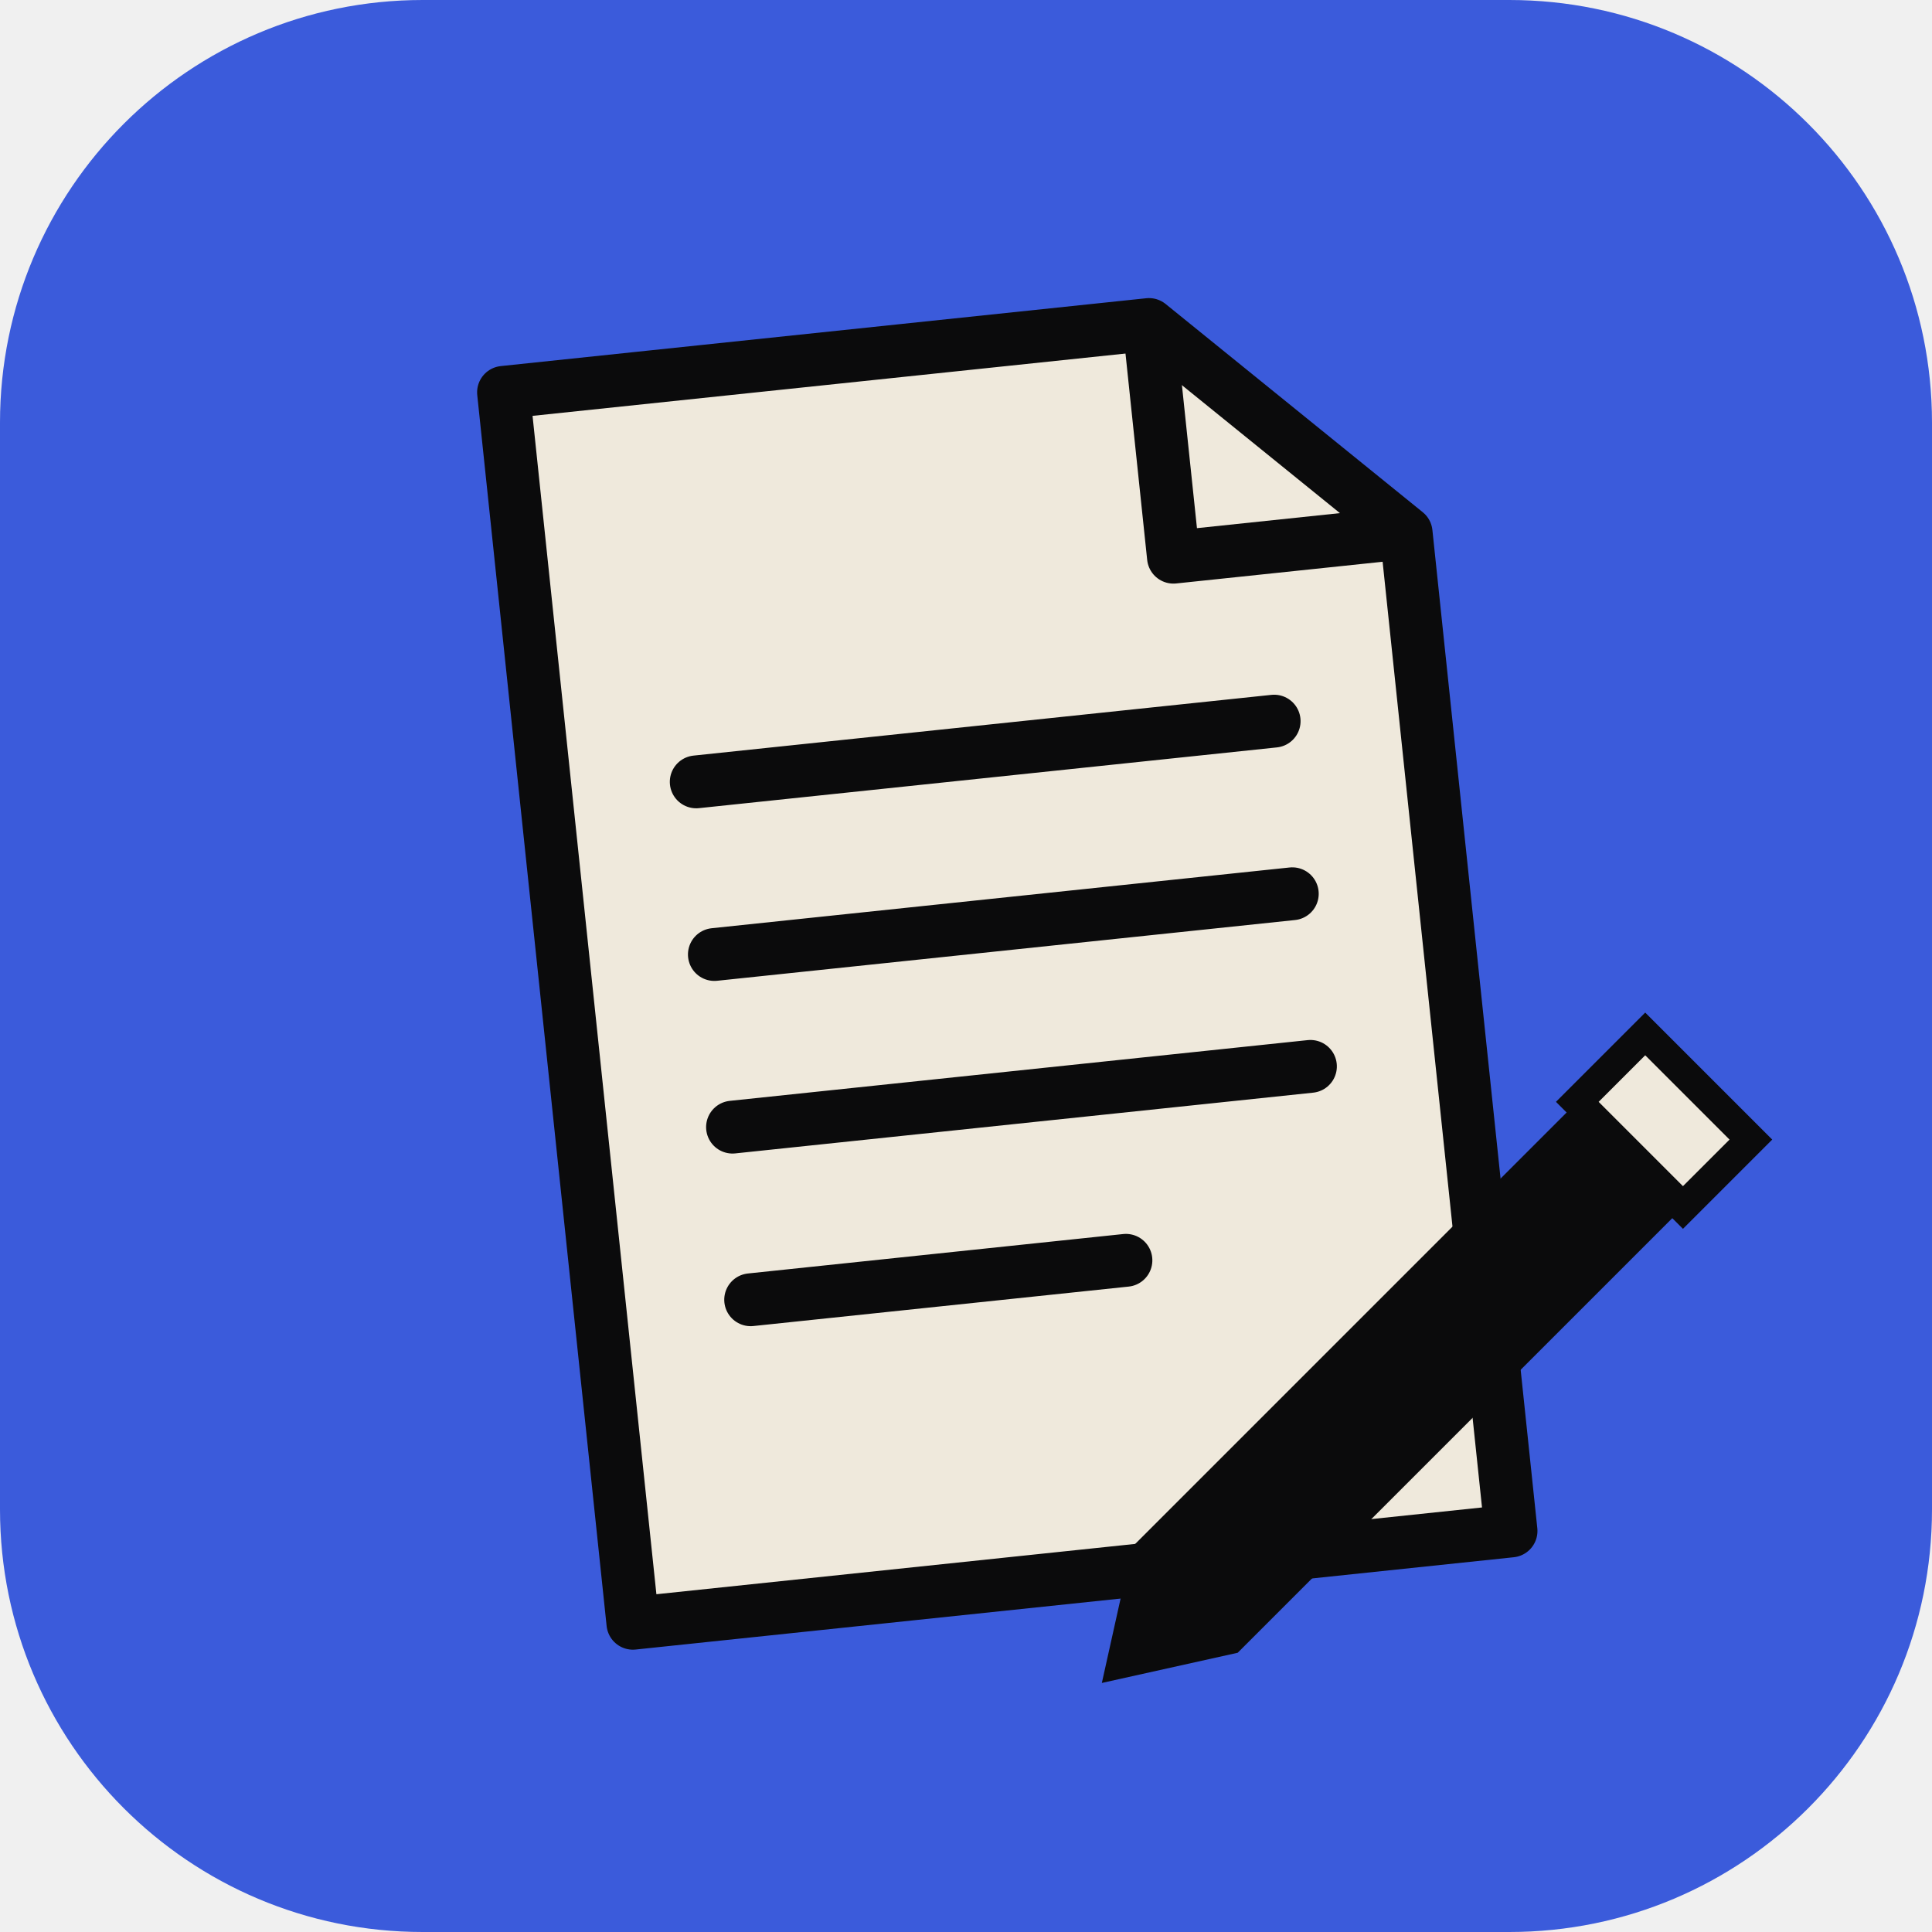
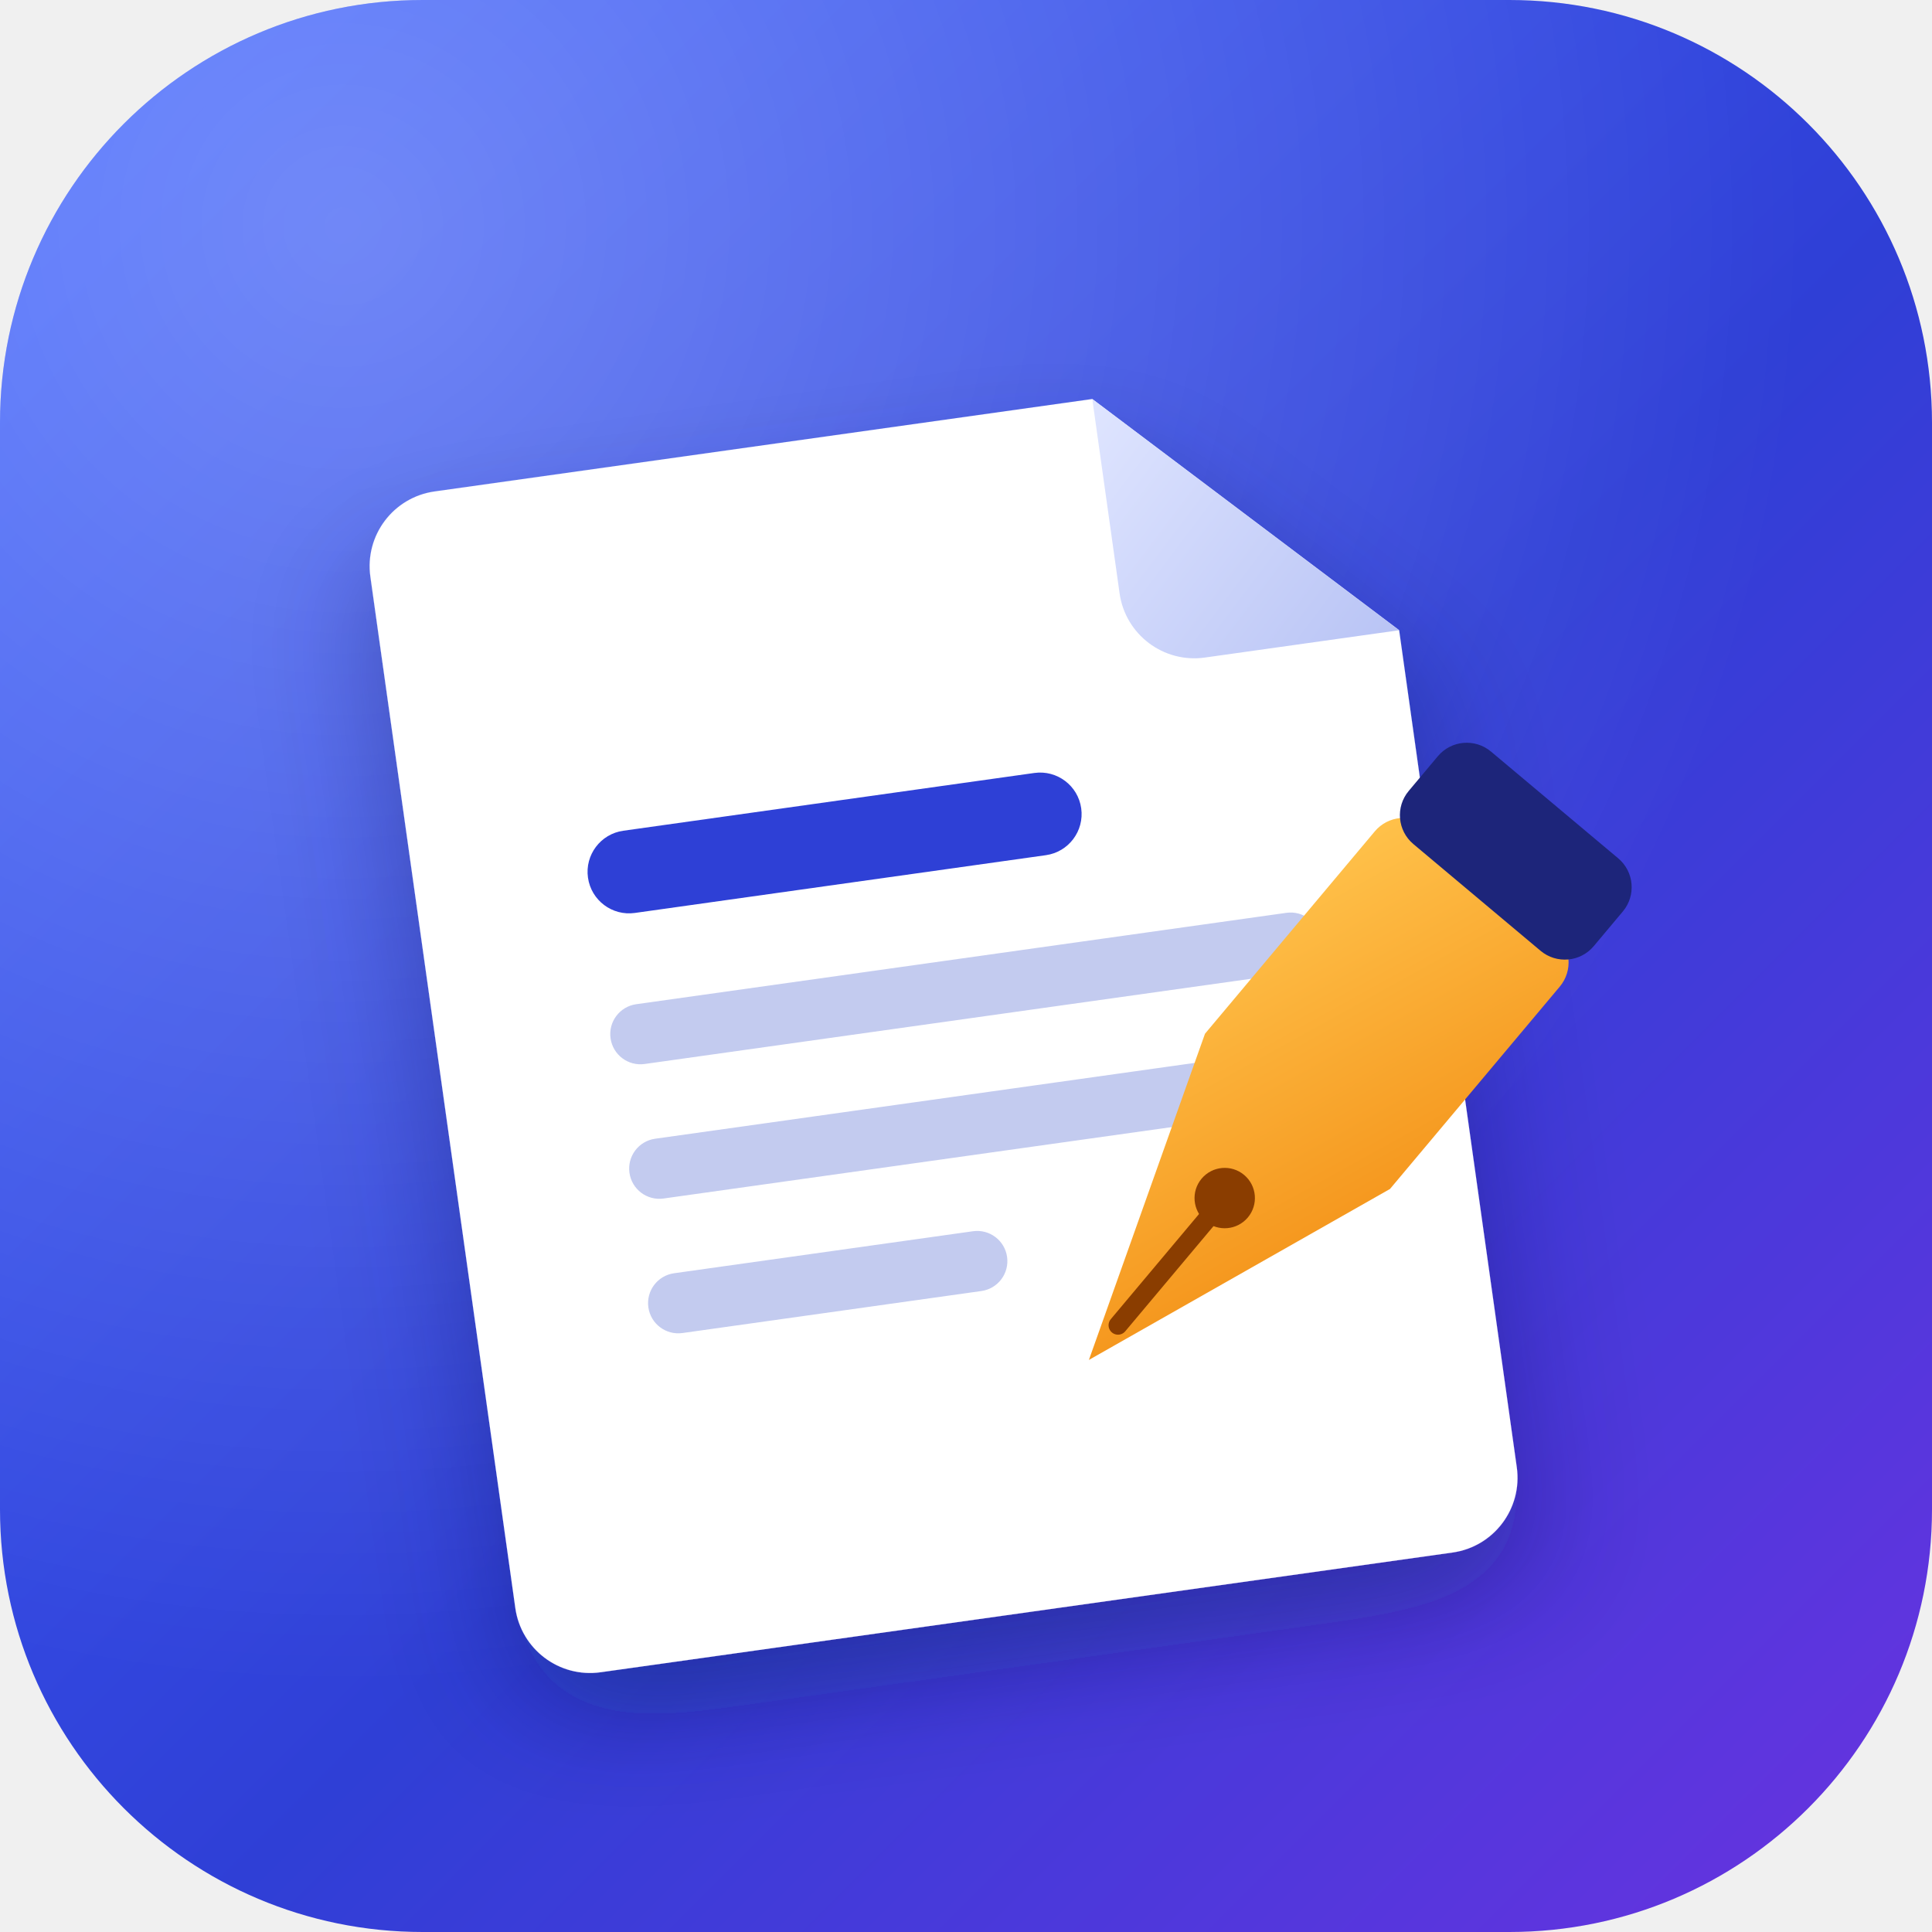
<svg xmlns="http://www.w3.org/2000/svg" viewBox="0 0 512 512">
-   <rect width="512" height="512" rx="112" fill="#3B5BDB" />
-   <g transform="rotate(-6 256 256)">
-     <path d="M150 92 H322 L384 154 V420 H150 Z" fill="#efe9dc" stroke="#0b0b0c" stroke-width="14" stroke-linejoin="round" />
-     <path d="M322 92 V154 H384" fill="none" stroke="#0b0b0c" stroke-width="14" stroke-linejoin="round" />
-     <g stroke="#0b0b0c" stroke-width="14" stroke-linecap="round">
-       <line x1="190" y1="200" x2="344" y2="200" />
-       <line x1="190" y1="246" x2="344" y2="246" />
-       <line x1="190" y1="292" x2="344" y2="292" />
-       <line x1="190" y1="338" x2="290" y2="338" />
-     </g>
+   <defs>
+     <linearGradient id="tile" x1="0" y1="0" x2="1" y2="1">
+       <stop offset="0" stop-color="#3d63ff" />
+       <stop offset="0.55" stop-color="#2f3fd6" />
+       <stop offset="1" stop-color="#6a32e0" />
+     </linearGradient>
+     <radialGradient id="glow" cx="0.18" cy="0.12" r="0.75">
+       <stop offset="0" stop-color="#ffffff" stop-opacity="0.28" />
+       <stop offset="1" stop-color="#ffffff" stop-opacity="0" />
+     </radialGradient>
+     <linearGradient id="nib" x1="0" y1="0" x2="1" y2="1">
+       <stop offset="0" stop-color="#ffc24b" />
+       <stop offset="1" stop-color="#f28a10" />
+     </linearGradient>
+     <linearGradient id="fold" x1="0" y1="0" x2="1" y2="1">
+       <stop offset="0" stop-color="#dfe5ff" />
+       <stop offset="1" stop-color="#b9c4f5" />
+     </linearGradient>
+     <filter id="shadow" x="-20%" y="-20%" width="140%" height="140%">
+       <feDropShadow dx="0" dy="14" stdDeviation="16" flood-color="#10164d" flood-opacity="0.35" />
+     </filter>
+   </defs>
+   <rect width="512" height="512" rx="112" fill="url(#tile)" />
+   <rect width="512" height="512" rx="112" fill="url(#glow)" />
+   <g transform="rotate(-8 256 270)" filter="url(#shadow)">
+     <path d="M136 112 h176 l72 72 v224 a20 20 0 0 1 -20 20 h-228 a20 20 0 0 1 -20 -20 v-276 a20 20 0 0 1 20 -20 z" fill="#ffffff" />
+     <path d="M312 112 v52 a20 20 0 0 0 20 20 h52 z" fill="url(#fold)" />
+     <rect x="162" y="208" width="132" height="22" rx="11" fill="#2f3fd6" />
+     <rect x="162" y="254" width="190" height="16" rx="8" fill="#c3cbef" />
+     <rect x="162" y="290" width="172" height="16" rx="8" fill="#c3cbef" />
+     <rect x="162" y="326" width="96" height="16" rx="8" fill="#c3cbef" />
  </g>
-   <path d="M300 410 L418 292 L446 320 L328 438 L292 446 Z" fill="#0b0b0c" />
-   <path d="M418 292 L436 274 L464 302 L446 320 Z" fill="#efe9dc" stroke="#0b0b0c" stroke-width="8" />
+   <g transform="translate(282 334) rotate(40)">
+     <path d="M0 -150 h44 a10 10 0 0 1 10 10 v70 l-32 86 l-32 -86 v-70 a10 10 0 0 1 10 -10 z" fill="url(#nib)" />
+     <path d="M22 -36 v40" stroke="#8a3d00" stroke-width="5" stroke-linecap="round" />
+     <circle cx="22" cy="-40" r="8" fill="#8a3d00" />
+     <rect x="-10" y="-176" width="64" height="32" rx="10" fill="#1d257a" />
+   </g>
</svg>
